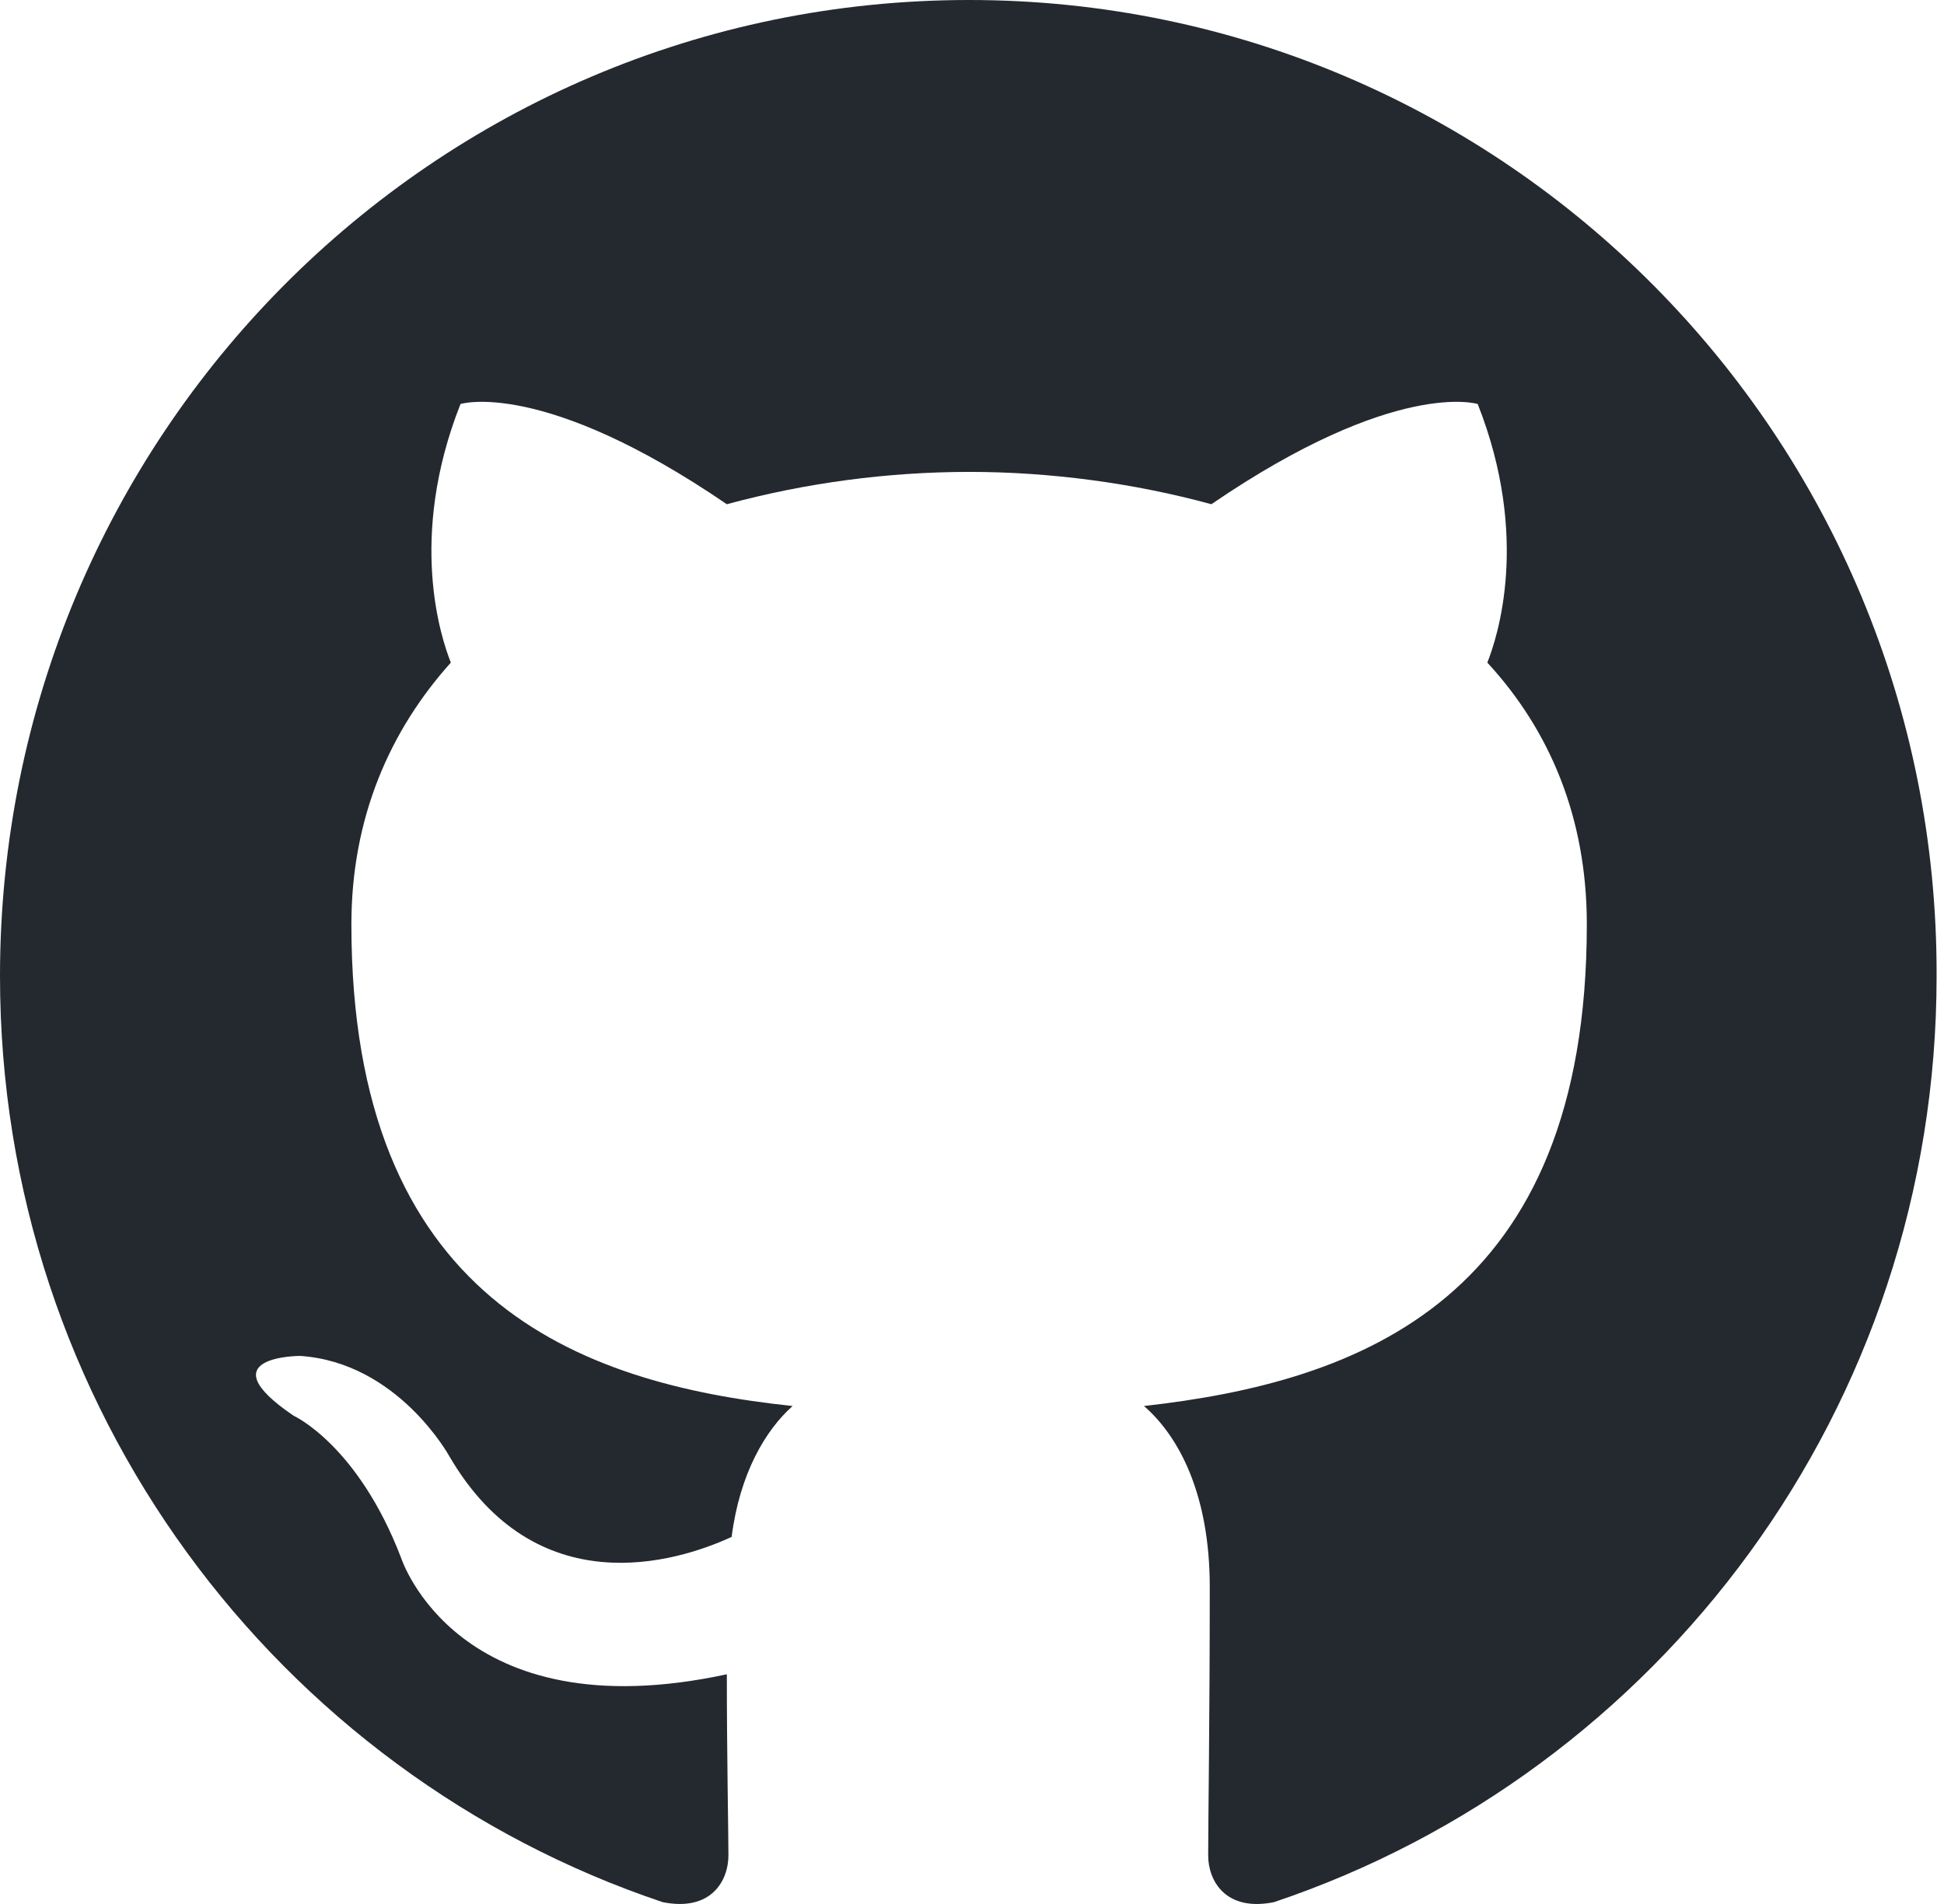
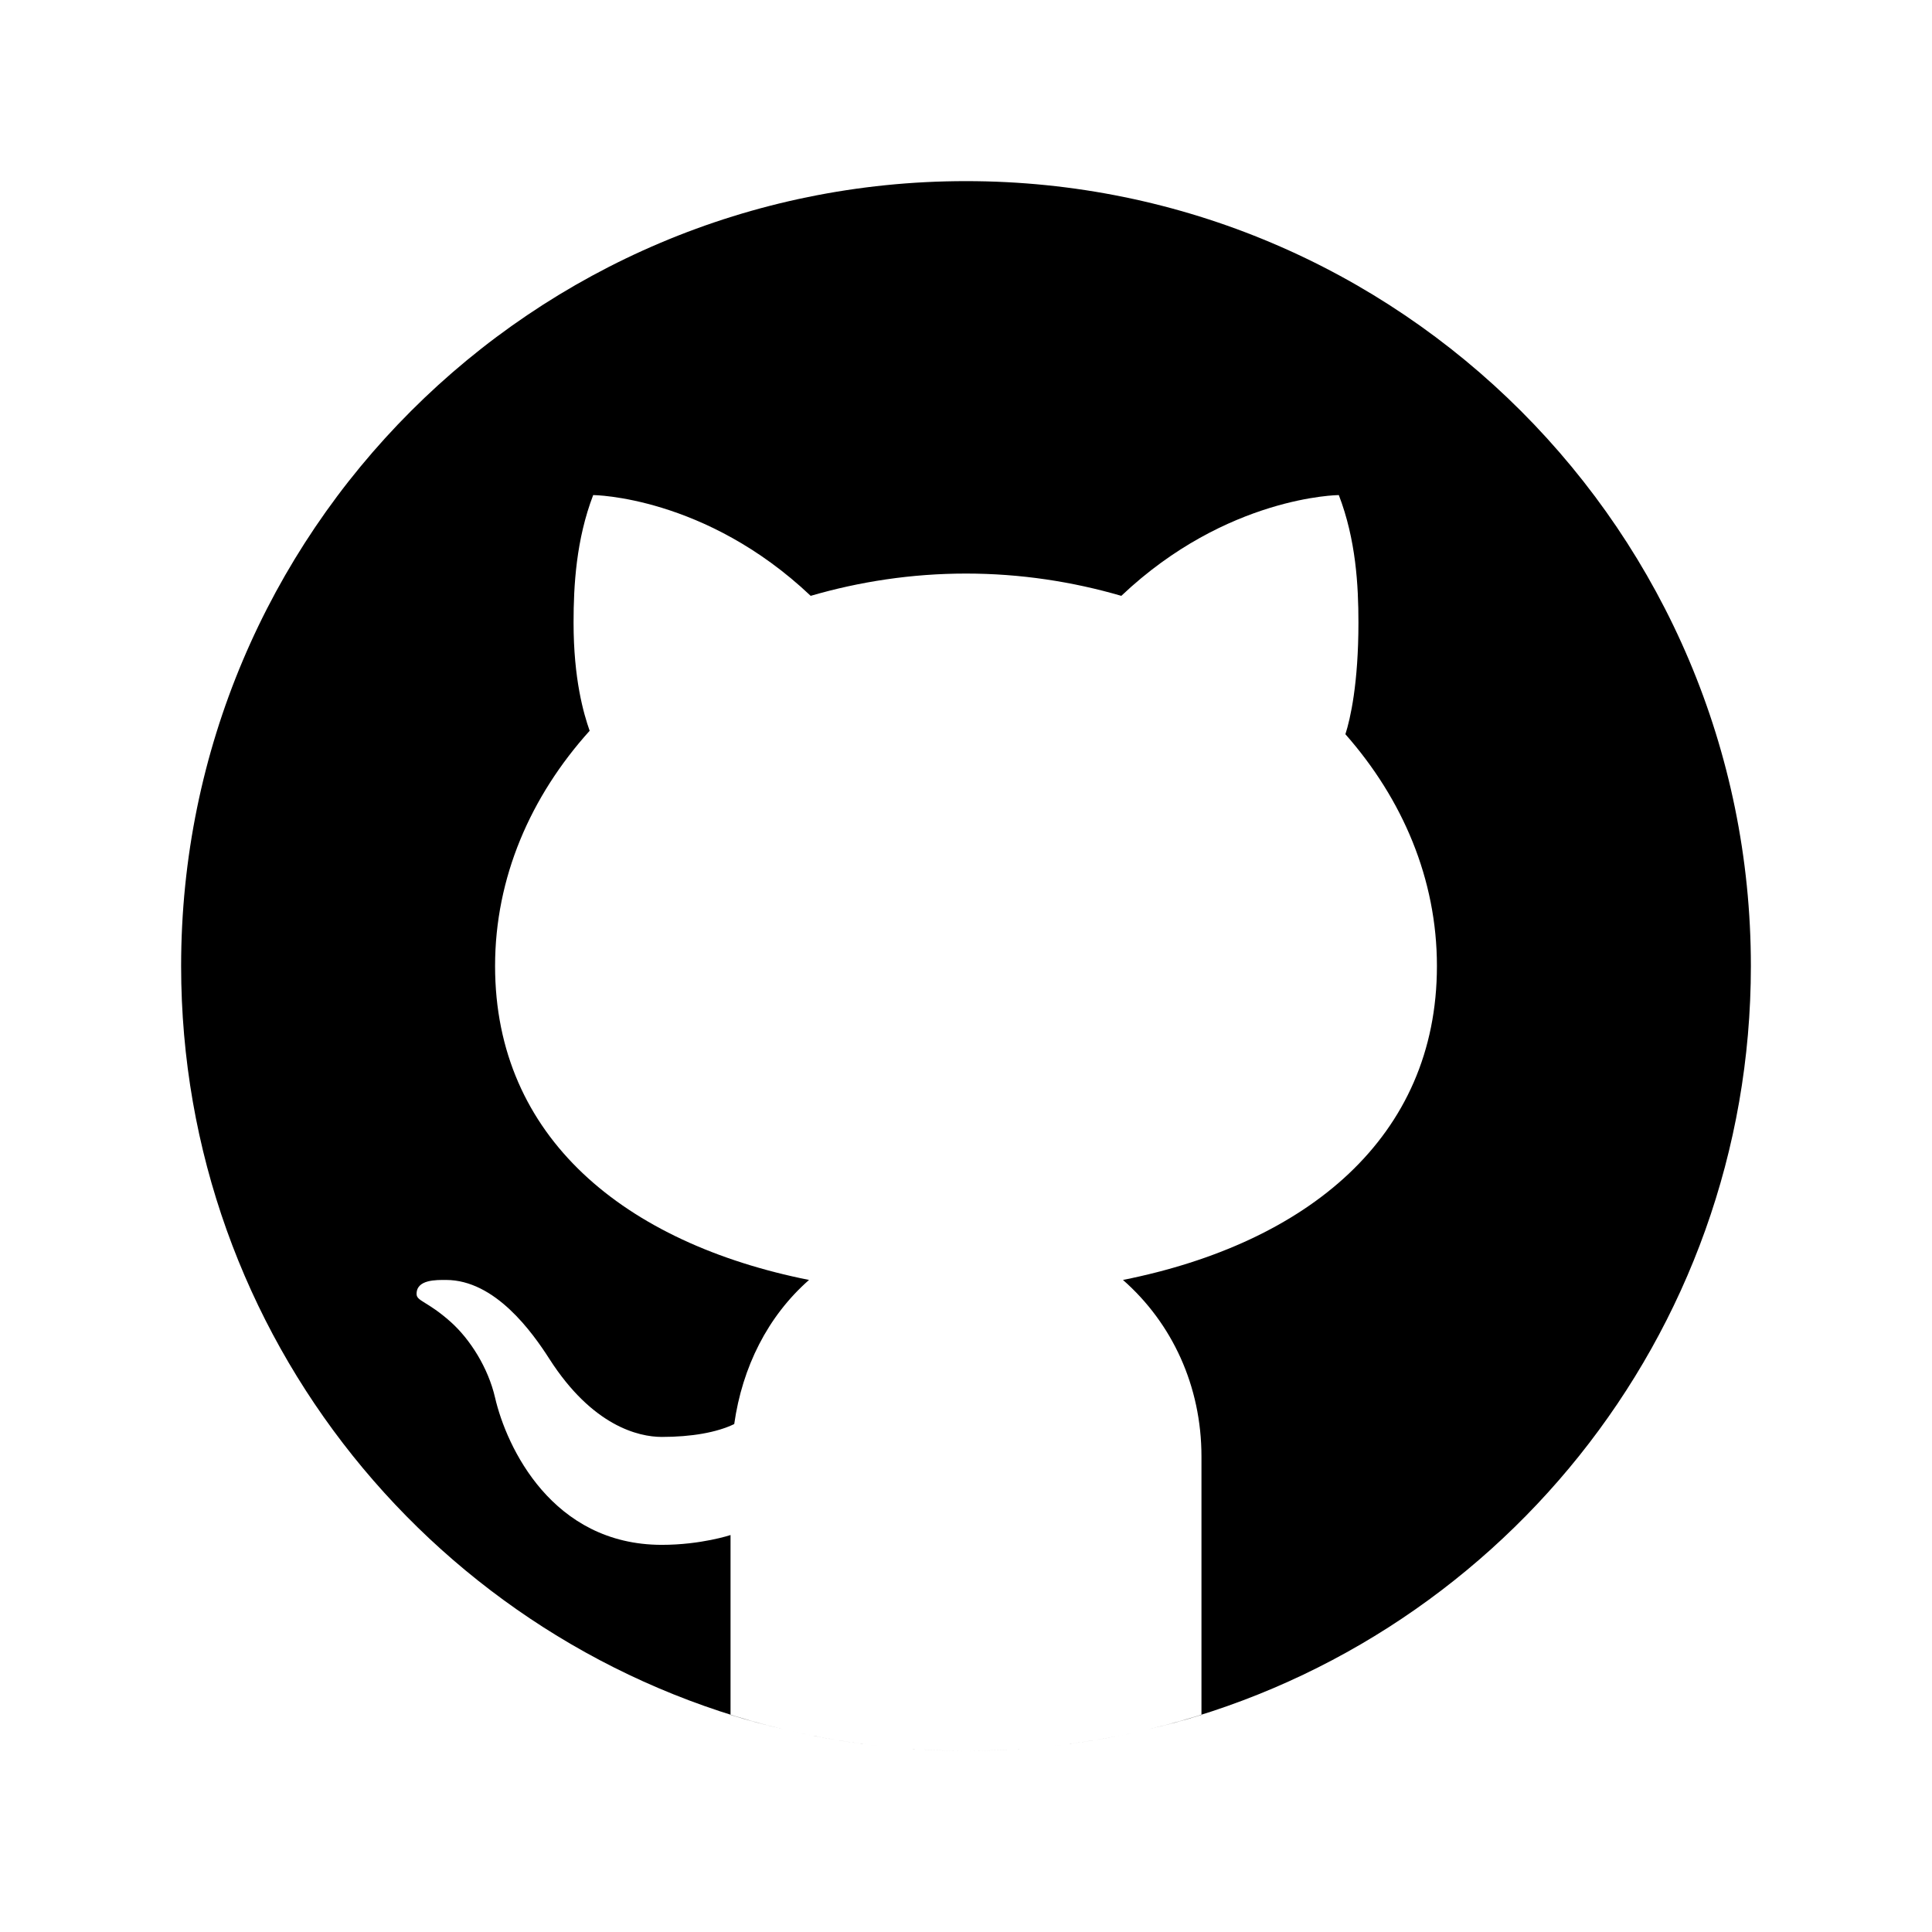
- <svg xmlns="http://www.w3.org/2000/svg" width="98" height="96">
-   <path fill-rule="evenodd" clip-rule="evenodd" d="M48.854 0C21.839 0 0 22 0 49.217c0 21.756 13.993 40.172 33.405 46.69 2.427.49 3.316-1.059 3.316-2.362 0-1.141-.08-5.052-.08-9.127-13.59 2.934-16.42-5.867-16.42-5.867-2.184-5.704-5.42-7.17-5.42-7.17-4.448-3.015.324-3.015.324-3.015 4.934.326 7.523 5.052 7.523 5.052 4.367 7.496 11.404 5.378 14.235 4.074.404-3.178 1.699-5.378 3.074-6.6-10.839-1.141-22.243-5.378-22.243-24.283 0-5.378 1.94-9.778 5.014-13.2-.485-1.222-2.184-6.275.486-13.038 0 0 4.125-1.304 13.426 5.052a46.97 46.97 0 0 1 12.214-1.63c4.125 0 8.33.571 12.213 1.63 9.302-6.356 13.427-5.052 13.427-5.052 2.67 6.763.97 11.816.485 13.038 3.155 3.422 5.015 7.822 5.015 13.2 0 18.905-11.404 23.06-22.324 24.283 1.78 1.548 3.316 4.481 3.316 9.126 0 6.6-.08 11.897-.08 13.526 0 1.304.89 2.853 3.316 2.364 19.412-6.52 33.405-24.935 33.405-46.691C97.707 22 75.788 0 48.854 0z" fill="#24292f" />
+ <svg xmlns="http://www.w3.org/2000/svg" fill="#23ce6b" viewBox="0 0 64 64" width="512px" height="512px">
+   <path d="M32 6C17.641 6 6 17.641 6 32c0 12.277 8.512 22.56 19.955 25.286-.592-.141-1.179-.299-1.755-.479V50.85c0 0-.975.325-2.275.325-3.637 0-5.148-3.245-5.525-4.875-.229-.993-.827-1.934-1.469-2.509-.767-.684-1.126-.686-1.131-.92-.01-.491.658-.471.975-.471 1.625 0 2.857 1.729 3.429 2.623 1.417 2.207 2.938 2.577 3.721 2.577.975 0 1.817-.146 2.397-.426.268-1.888 1.108-3.57 2.478-4.774-6.097-1.219-10.4-4.716-10.4-10.4 0-2.928 1.175-5.619 3.133-7.792C19.333 23.641 19 22.494 19 20.625c0-1.235.086-2.751.65-4.225 0 0 3.708.026 7.205 3.338C28.469 19.268 30.196 19 32 19s3.531.268 5.145.738c3.497-3.312 7.205-3.338 7.205-3.338.567 1.474.65 2.99.65 4.225 0 2.015-.268 3.19-.432 3.697C46.466 26.475 47.6 29.124 47.6 32c0 5.684-4.303 9.181-10.4 10.4 1.628 1.43 2.6 3.513 2.6 5.85v8.557c-.576.181-1.162.338-1.755.479C49.488 54.56 58 44.277 58 32 58 17.641 46.359 6 32 6zM33.813 57.93C33.214 57.972 32.61 58 32 58 32.61 58 33.213 57.971 33.813 57.93zM37.786 57.346c-1.164.265-2.357.451-3.575.554C35.429 57.797 36.622 57.61 37.786 57.346zM32 58c-.61 0-1.214-.028-1.813-.07C30.787 57.971 31.39 58 32 58zM29.788 57.9c-1.217-.103-2.411-.289-3.574-.554C27.378 57.61 28.571 57.797 29.788 57.9z" fill="#000000" />
</svg>
